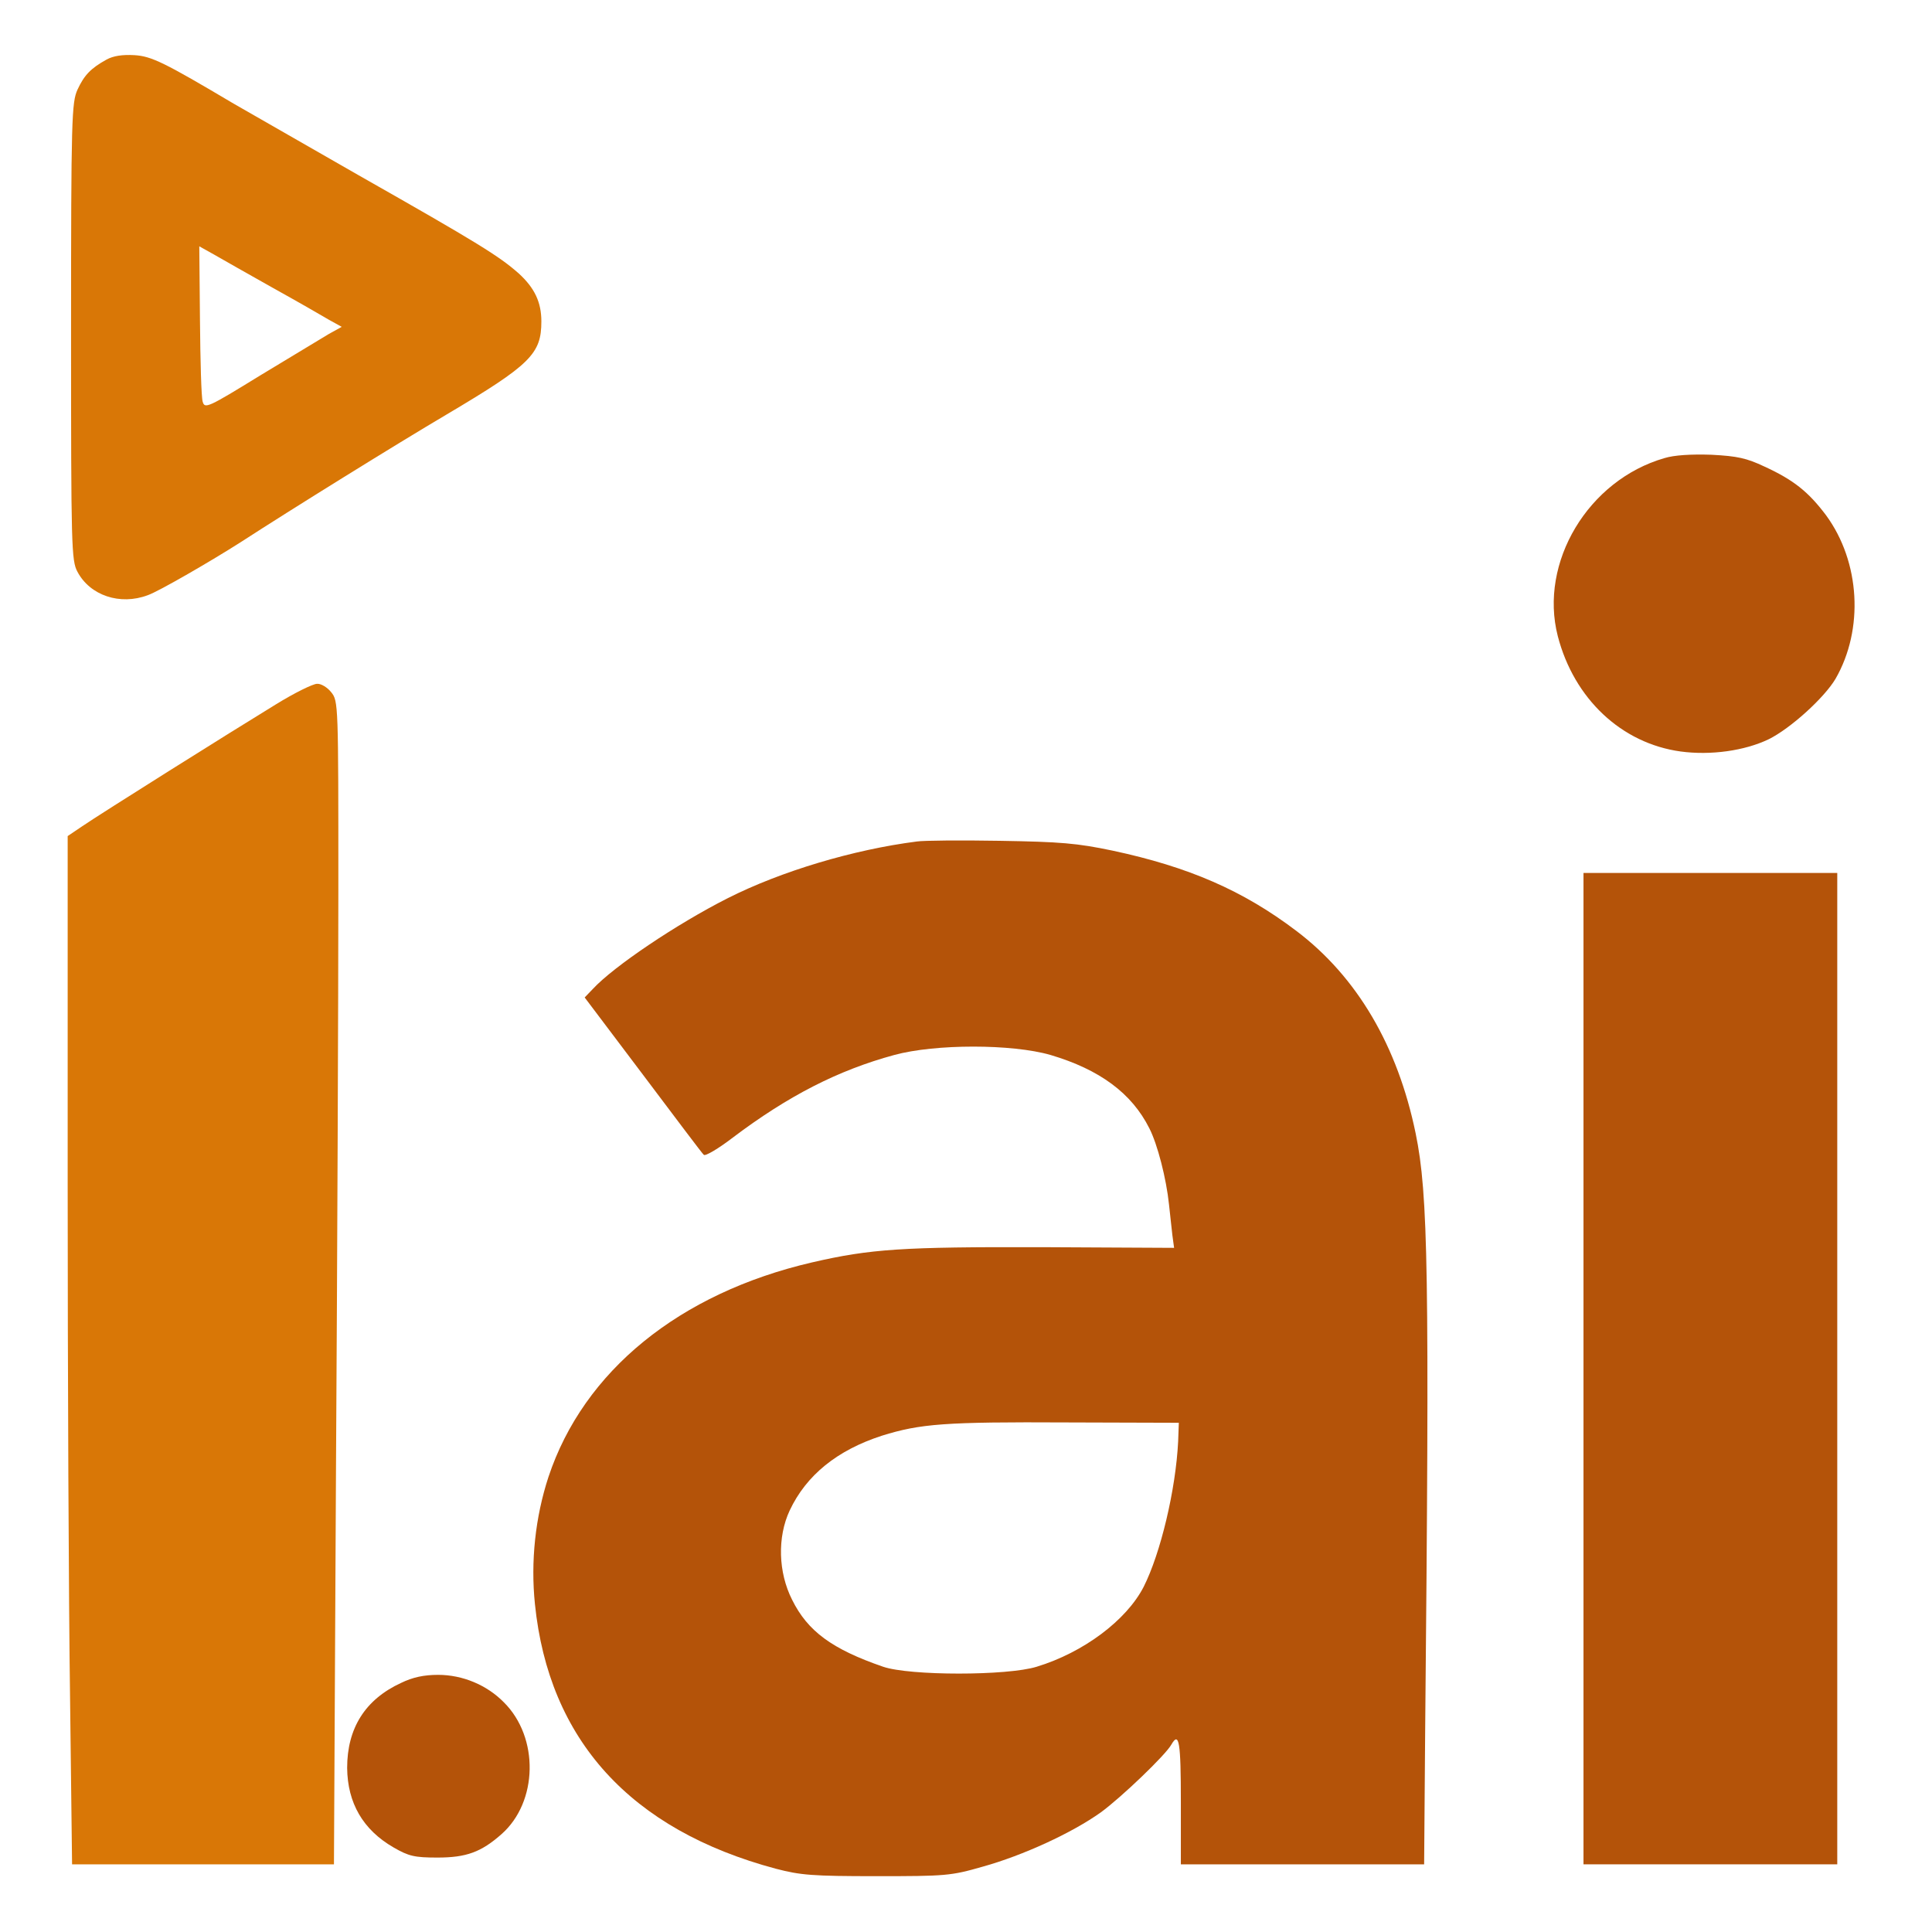
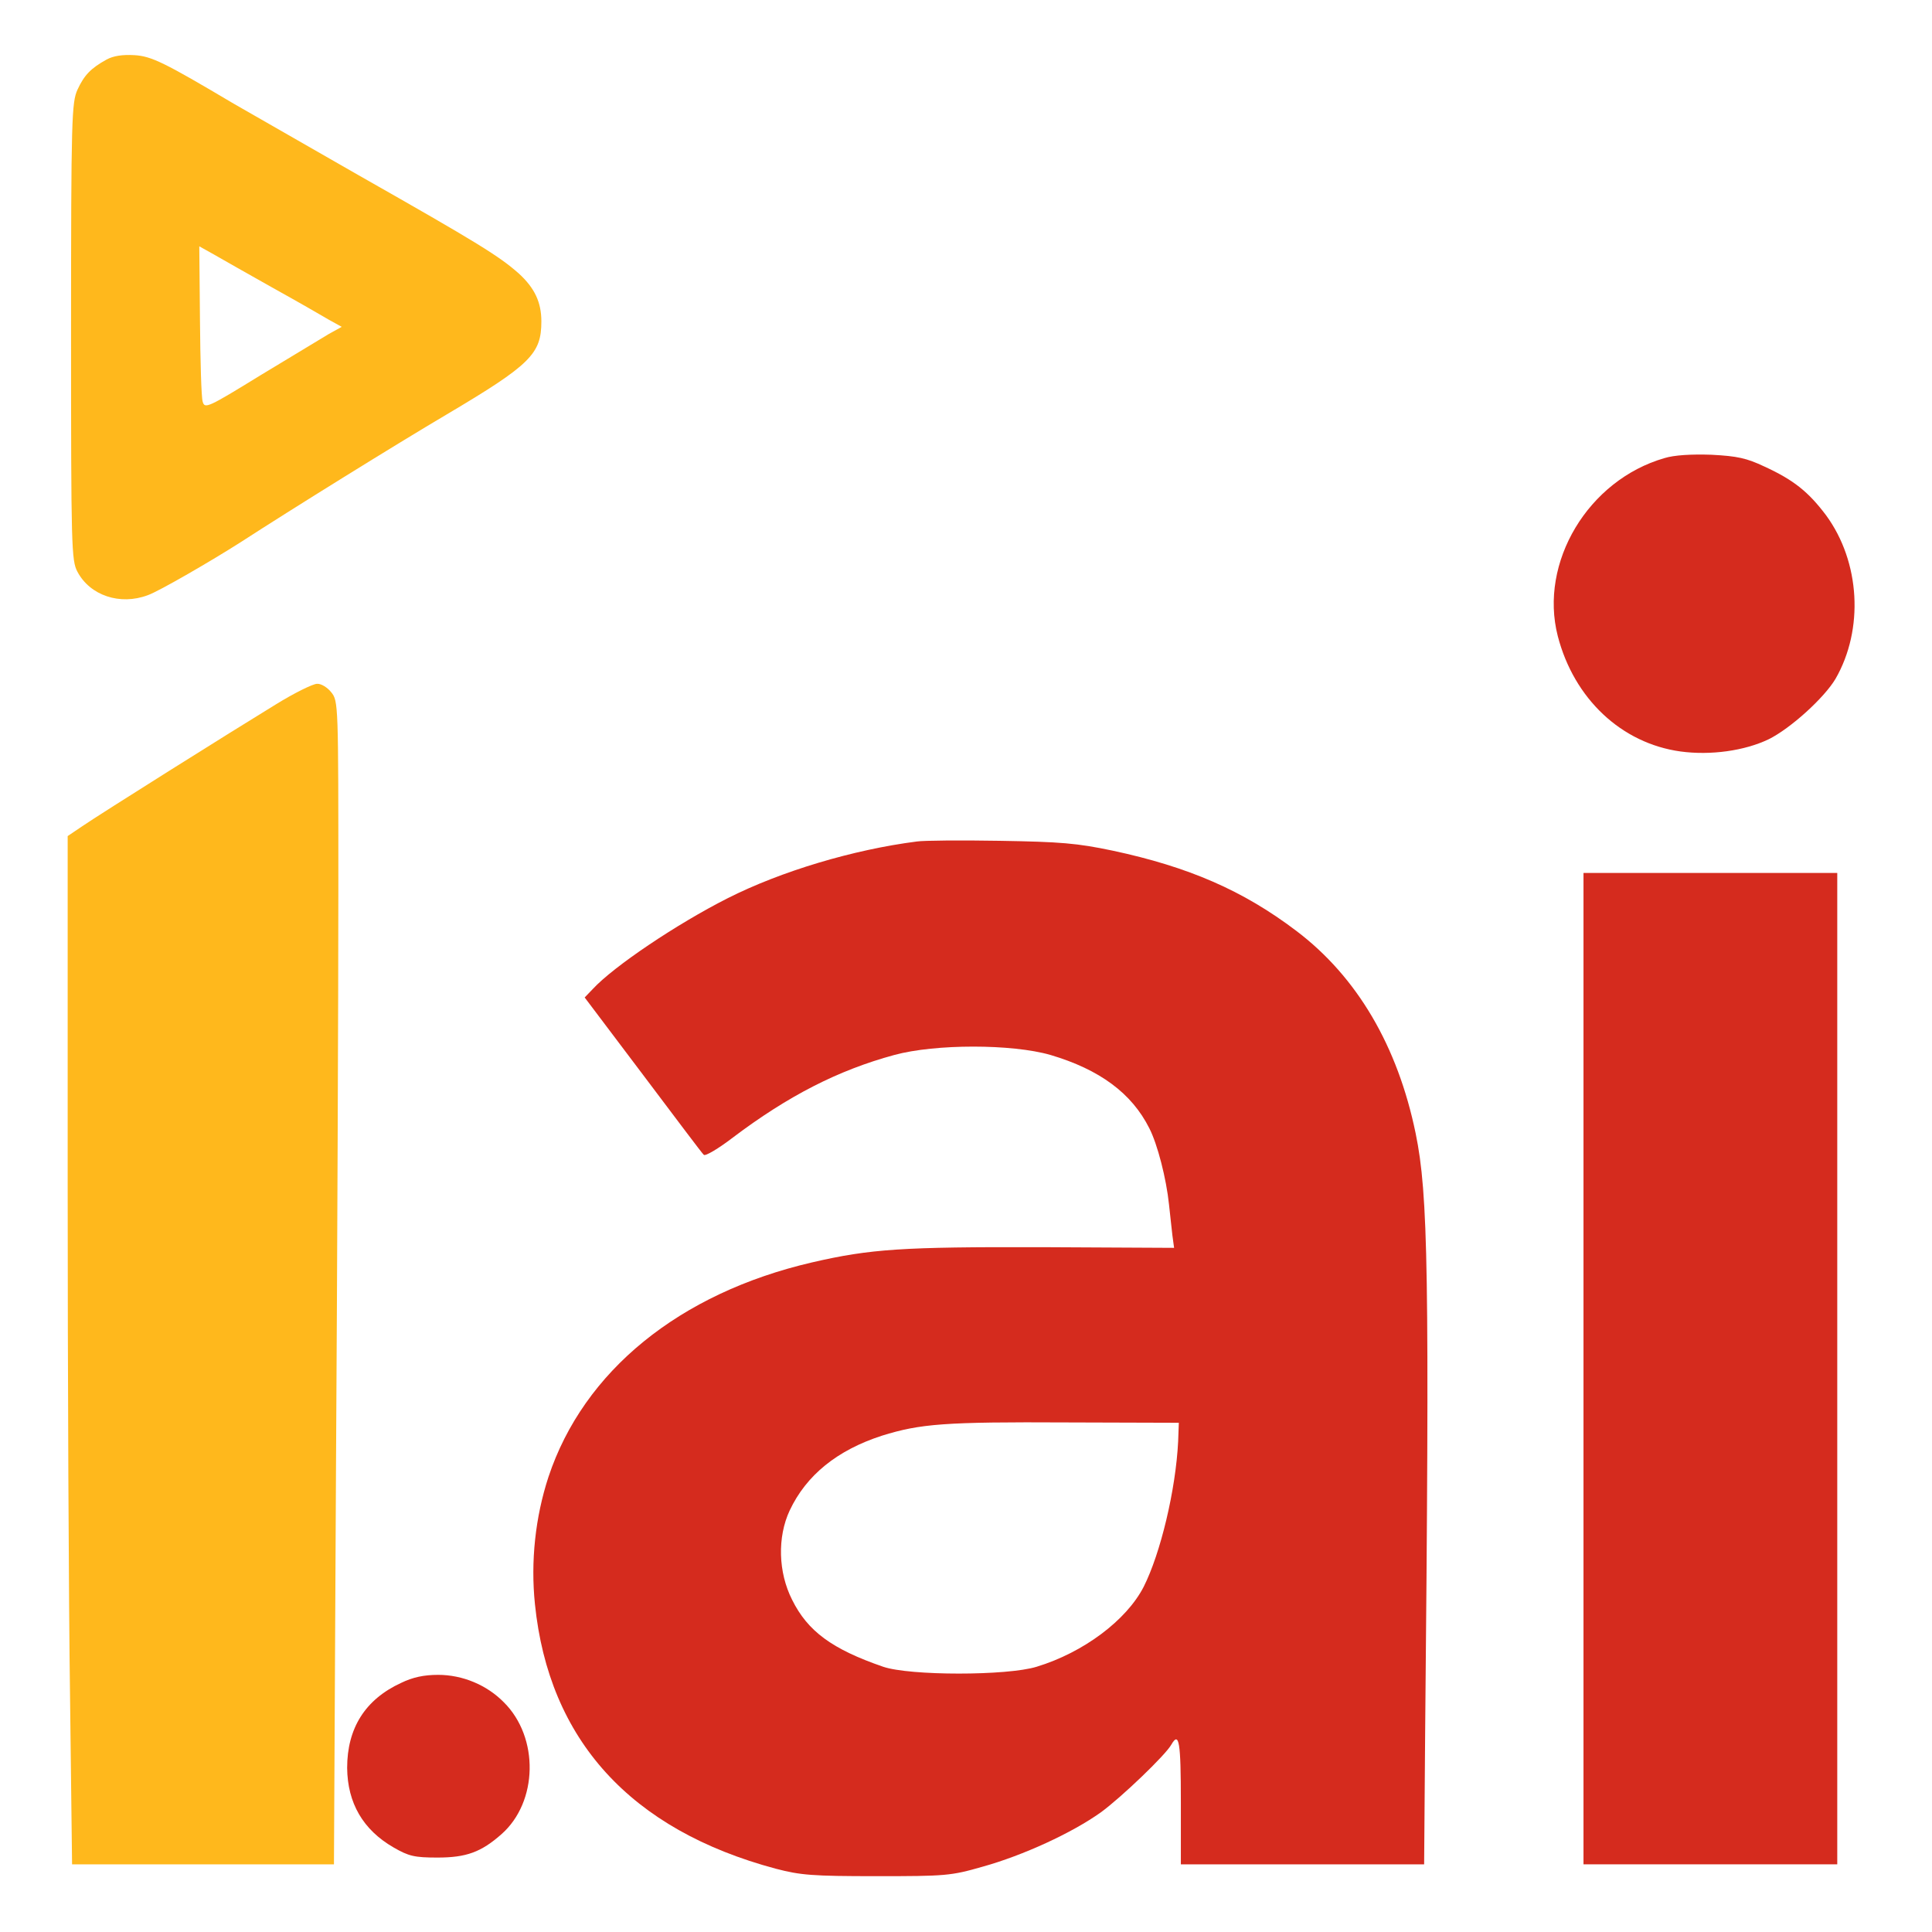
<svg xmlns="http://www.w3.org/2000/svg" width="32" height="32" viewBox="125 53 571 571">
-   <g transform="translate(0,800) scale(0.1,-0.1)" fill="#d97706" stroke="none">
+   <g transform="translate(0,800) scale(0.1,-0.1)" fill="#ffb81c" stroke="none">
    <path d="M1565 7294 c-47 -26 -66 -46 -86 -89 -17 -38 -19 -81 -19 -715 0 -638 1 -677 19 -710 37 -70 126 -100 208 -69 32 11 189 102 275 157 148 96 459 289 608 377 248 147 280 179 280 275 0 57 -20 99 -67 142 -58 51 -117 88 -473 290 -173 99 -340 195 -370 212 -204 121 -242 140 -293 143 -35 2 -62 -2 -82 -13z m490 -674 c72 -40 147 -83 167 -95 l38 -21 -38 -21 c-20 -12 -111 -67 -202 -122 -156 -96 -165 -100 -171 -78 -4 12 -7 120 -8 241 l-2 218 43 -24 c24 -14 102 -58 173 -98z" />
    <path d="M2065 5388 c-131 -80 -518 -323 -572 -360 l-43 -29 0 -1023 c0 -562 3 -1246 7 -1519 l6 -497 387 0 387 0 6 1163 c4 639 7 1412 7 1718 0 548 0 557 -21 583 -11 14 -30 26 -42 25 -12 0 -67 -27 -122 -61z" />
  </g>
-   <g transform="translate(0,800) scale(0.1,-0.1)" fill="#b45309" stroke="none">
+   <g transform="translate(0,800) scale(0.1,-0.1)" fill="#d52b1e" stroke="none">
    <path d="M6169 6116 c-225 -65 -371 -308 -315 -526 48 -185 188 -317 363 -341 89 -12 189 2 260 36 65 32 165 123 198 179 84 146 73 345 -28 483 -52 69 -95 104 -182 144 -53 25 -80 31 -157 35 -60 2 -110 -1 -139 -10z" />
    <path d="M3960 4983 c-188 -24 -402 -88 -560 -168 -150 -76 -336 -201 -398 -268 l-24 -25 172 -228 c95 -126 175 -233 180 -237 4 -5 43 18 86 51 163 123 311 199 477 244 121 33 348 33 462 0 145 -43 240 -113 292 -217 24 -47 50 -148 58 -225 3 -30 8 -71 10 -91 l5 -37 -393 2 c-409 1 -504 -5 -677 -45 -392 -91 -675 -321 -779 -634 -39 -119 -53 -250 -40 -376 41 -401 282 -667 712 -782 73 -19 107 -22 297 -22 205 0 220 1 314 28 119 33 265 100 350 161 59 43 191 169 208 200 23 40 28 7 28 -169 l0 -185 359 0 360 0 3 388 c13 1362 9 1592 -28 1772 -53 258 -173 463 -353 599 -157 119 -318 189 -543 237 -105 22 -153 26 -333 29 -115 2 -226 1 -245 -2z m772 -1773 c-7 -143 -52 -331 -102 -430 -51 -99 -178 -194 -316 -236 -87 -27 -375 -27 -454 0 -151 52 -223 105 -269 198 -41 81 -44 185 -7 264 49 104 140 178 273 221 113 35 184 41 548 39 l329 -1 -2 -55z" />
    <path d="M5930 3425 l0 -1465 375 0 375 0 0 1465 0 1465 -375 0 -375 0 0 -1465z" />
    <path d="M2435 2496 c-106 -49 -159 -134 -159 -251 1 -104 47 -183 137 -235 45 -26 62 -30 130 -30 85 0 129 16 189 69 108 95 112 286 7 390 -50 51 -122 81 -194 81 -42 0 -75 -7 -110 -24z" />
  </g>
</svg>
